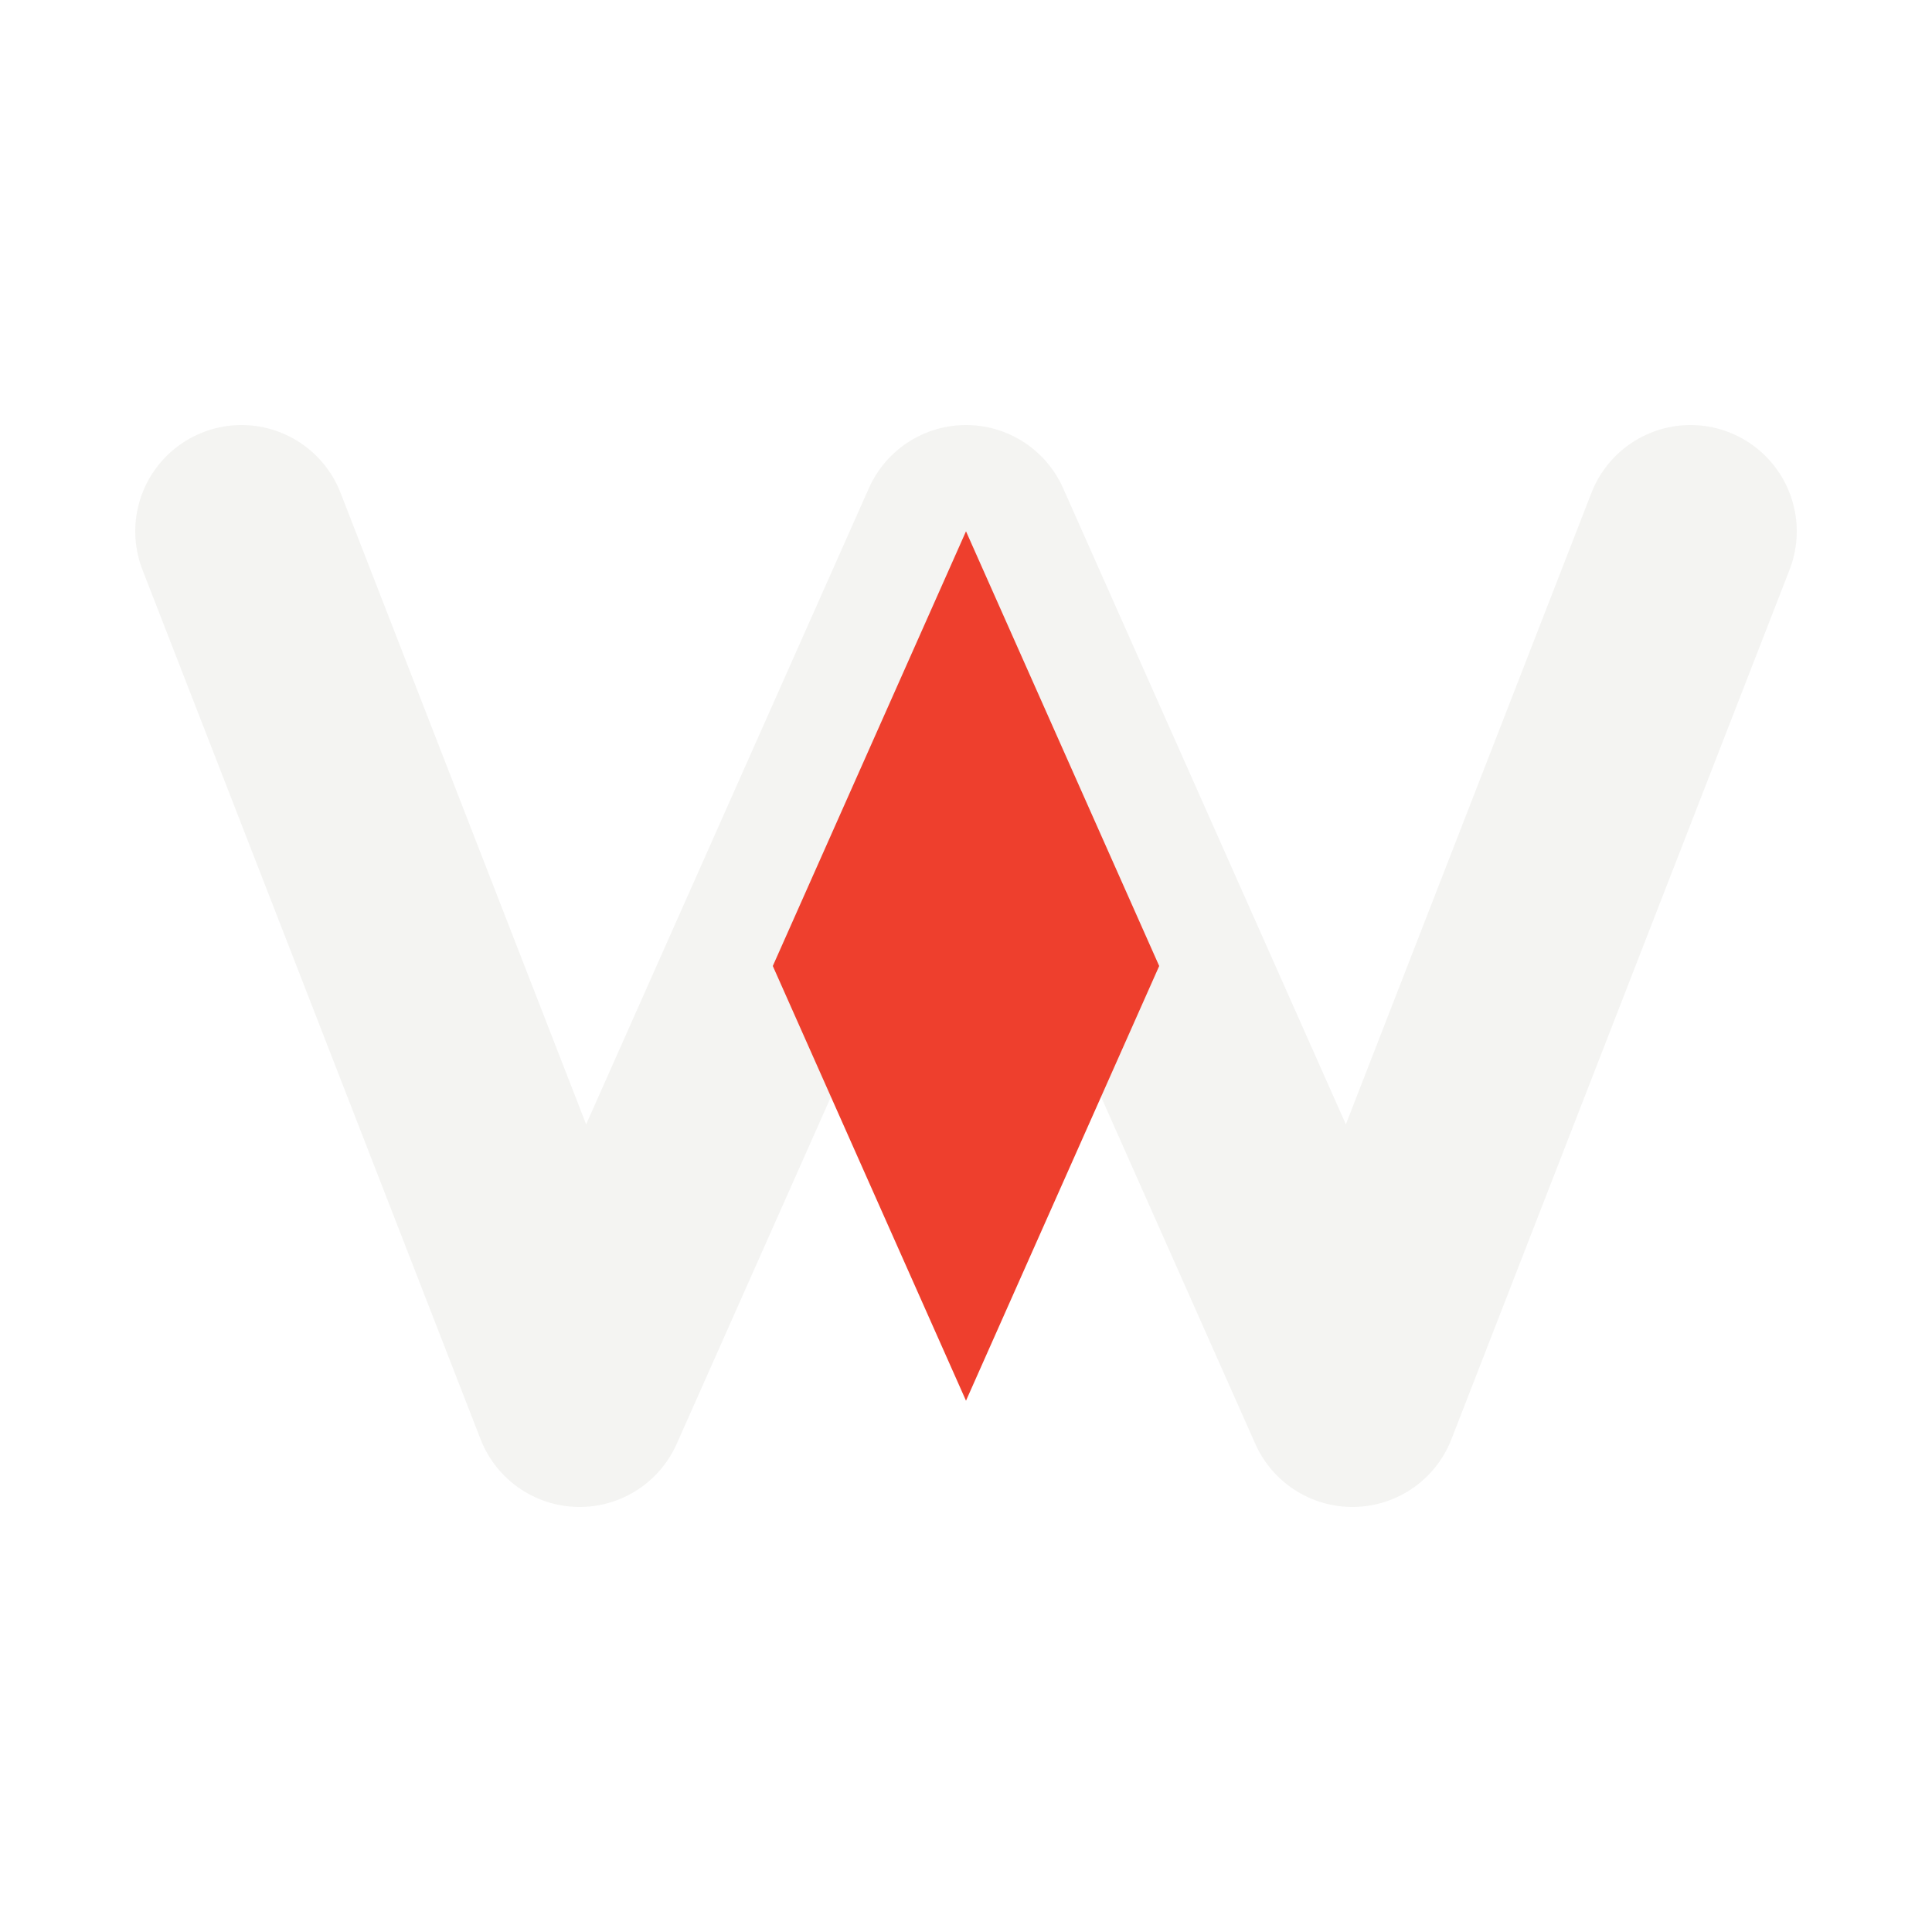
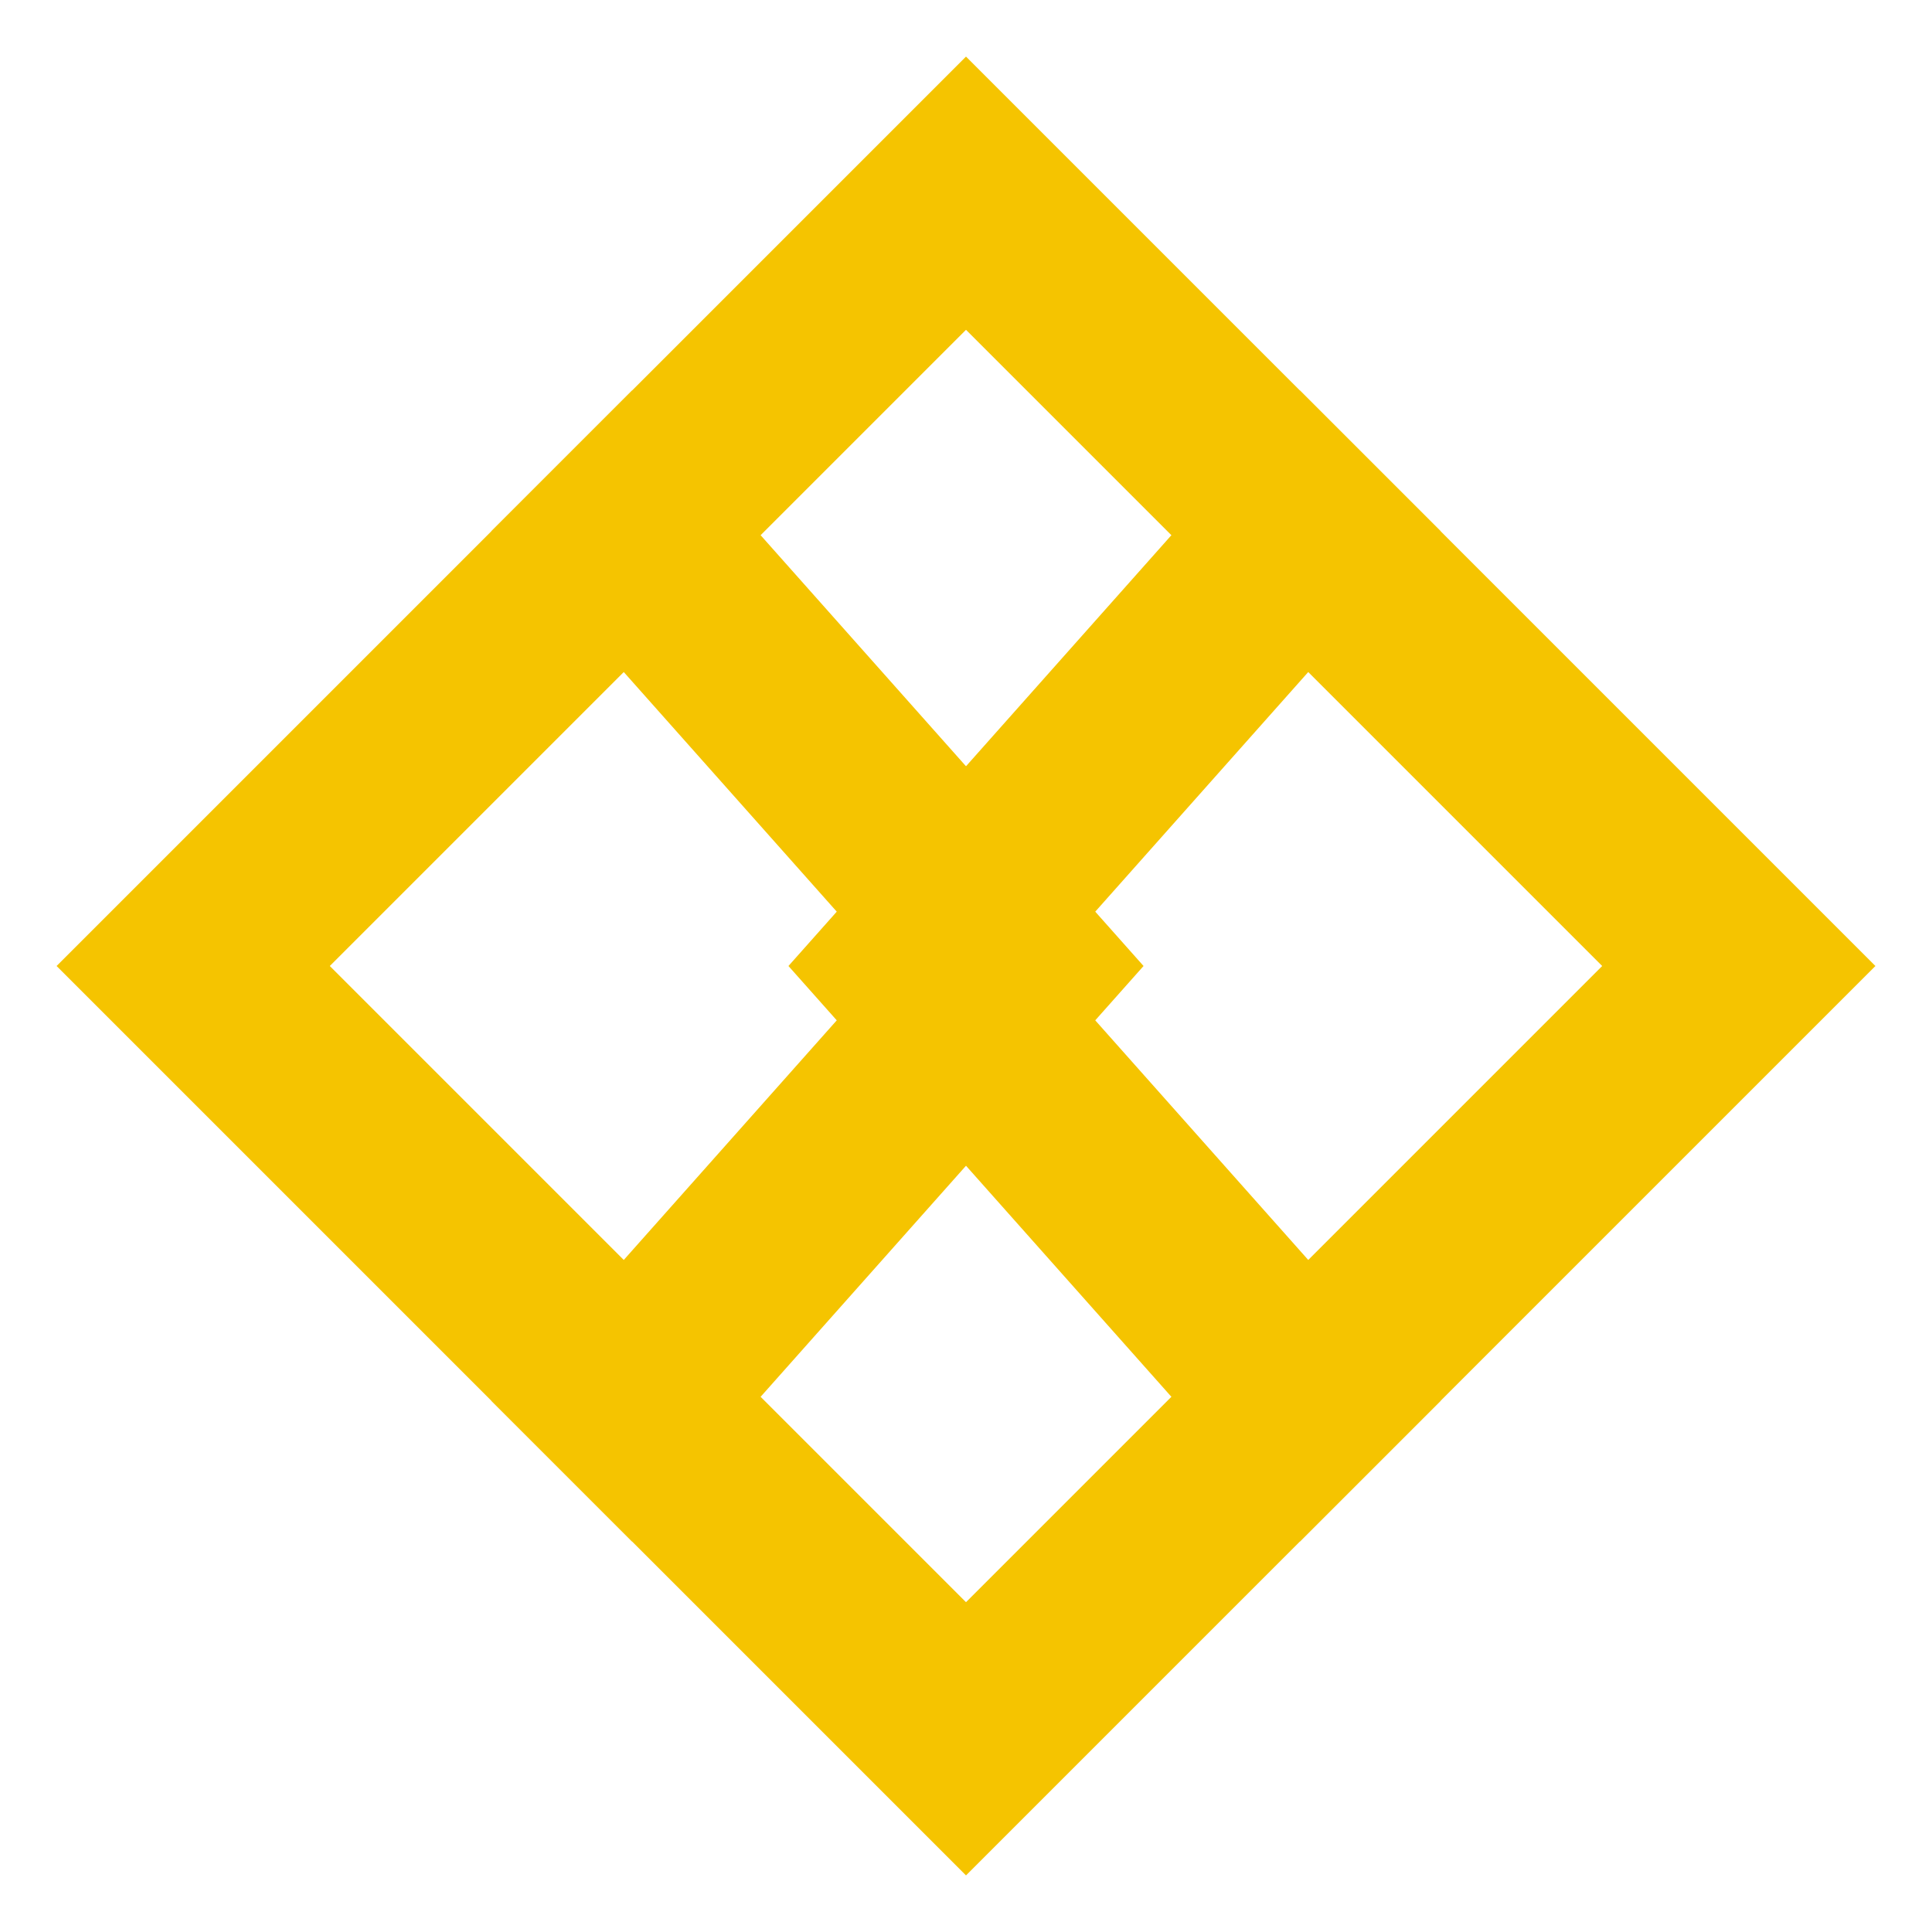
<svg xmlns="http://www.w3.org/2000/svg" viewBox="0 0 40 40" role="img" aria-labelledby="title">
-   <path d="M5 11l7 18 8-18 8 18 7-18" fill="none" stroke="#F4F4F2" stroke-width="4.4" stroke-linecap="round" stroke-linejoin="round" />
-   <path d="M20 11l4 9-4 9-4-9z" fill="#EE3F2D" />
+   <g fill="none" stroke="#F5C400" stroke-width="4" stroke-linecap="square" stroke-linejoin="miter">
+     <path d="M4 20 13 11l8 9-8 9z" />
+     <path d="M19 20 27 11l9 9-9 9z" />
+     <path d="m13 11 7-7 7 7M13 29l7 7 7-7" />
+   </g>
</svg>
